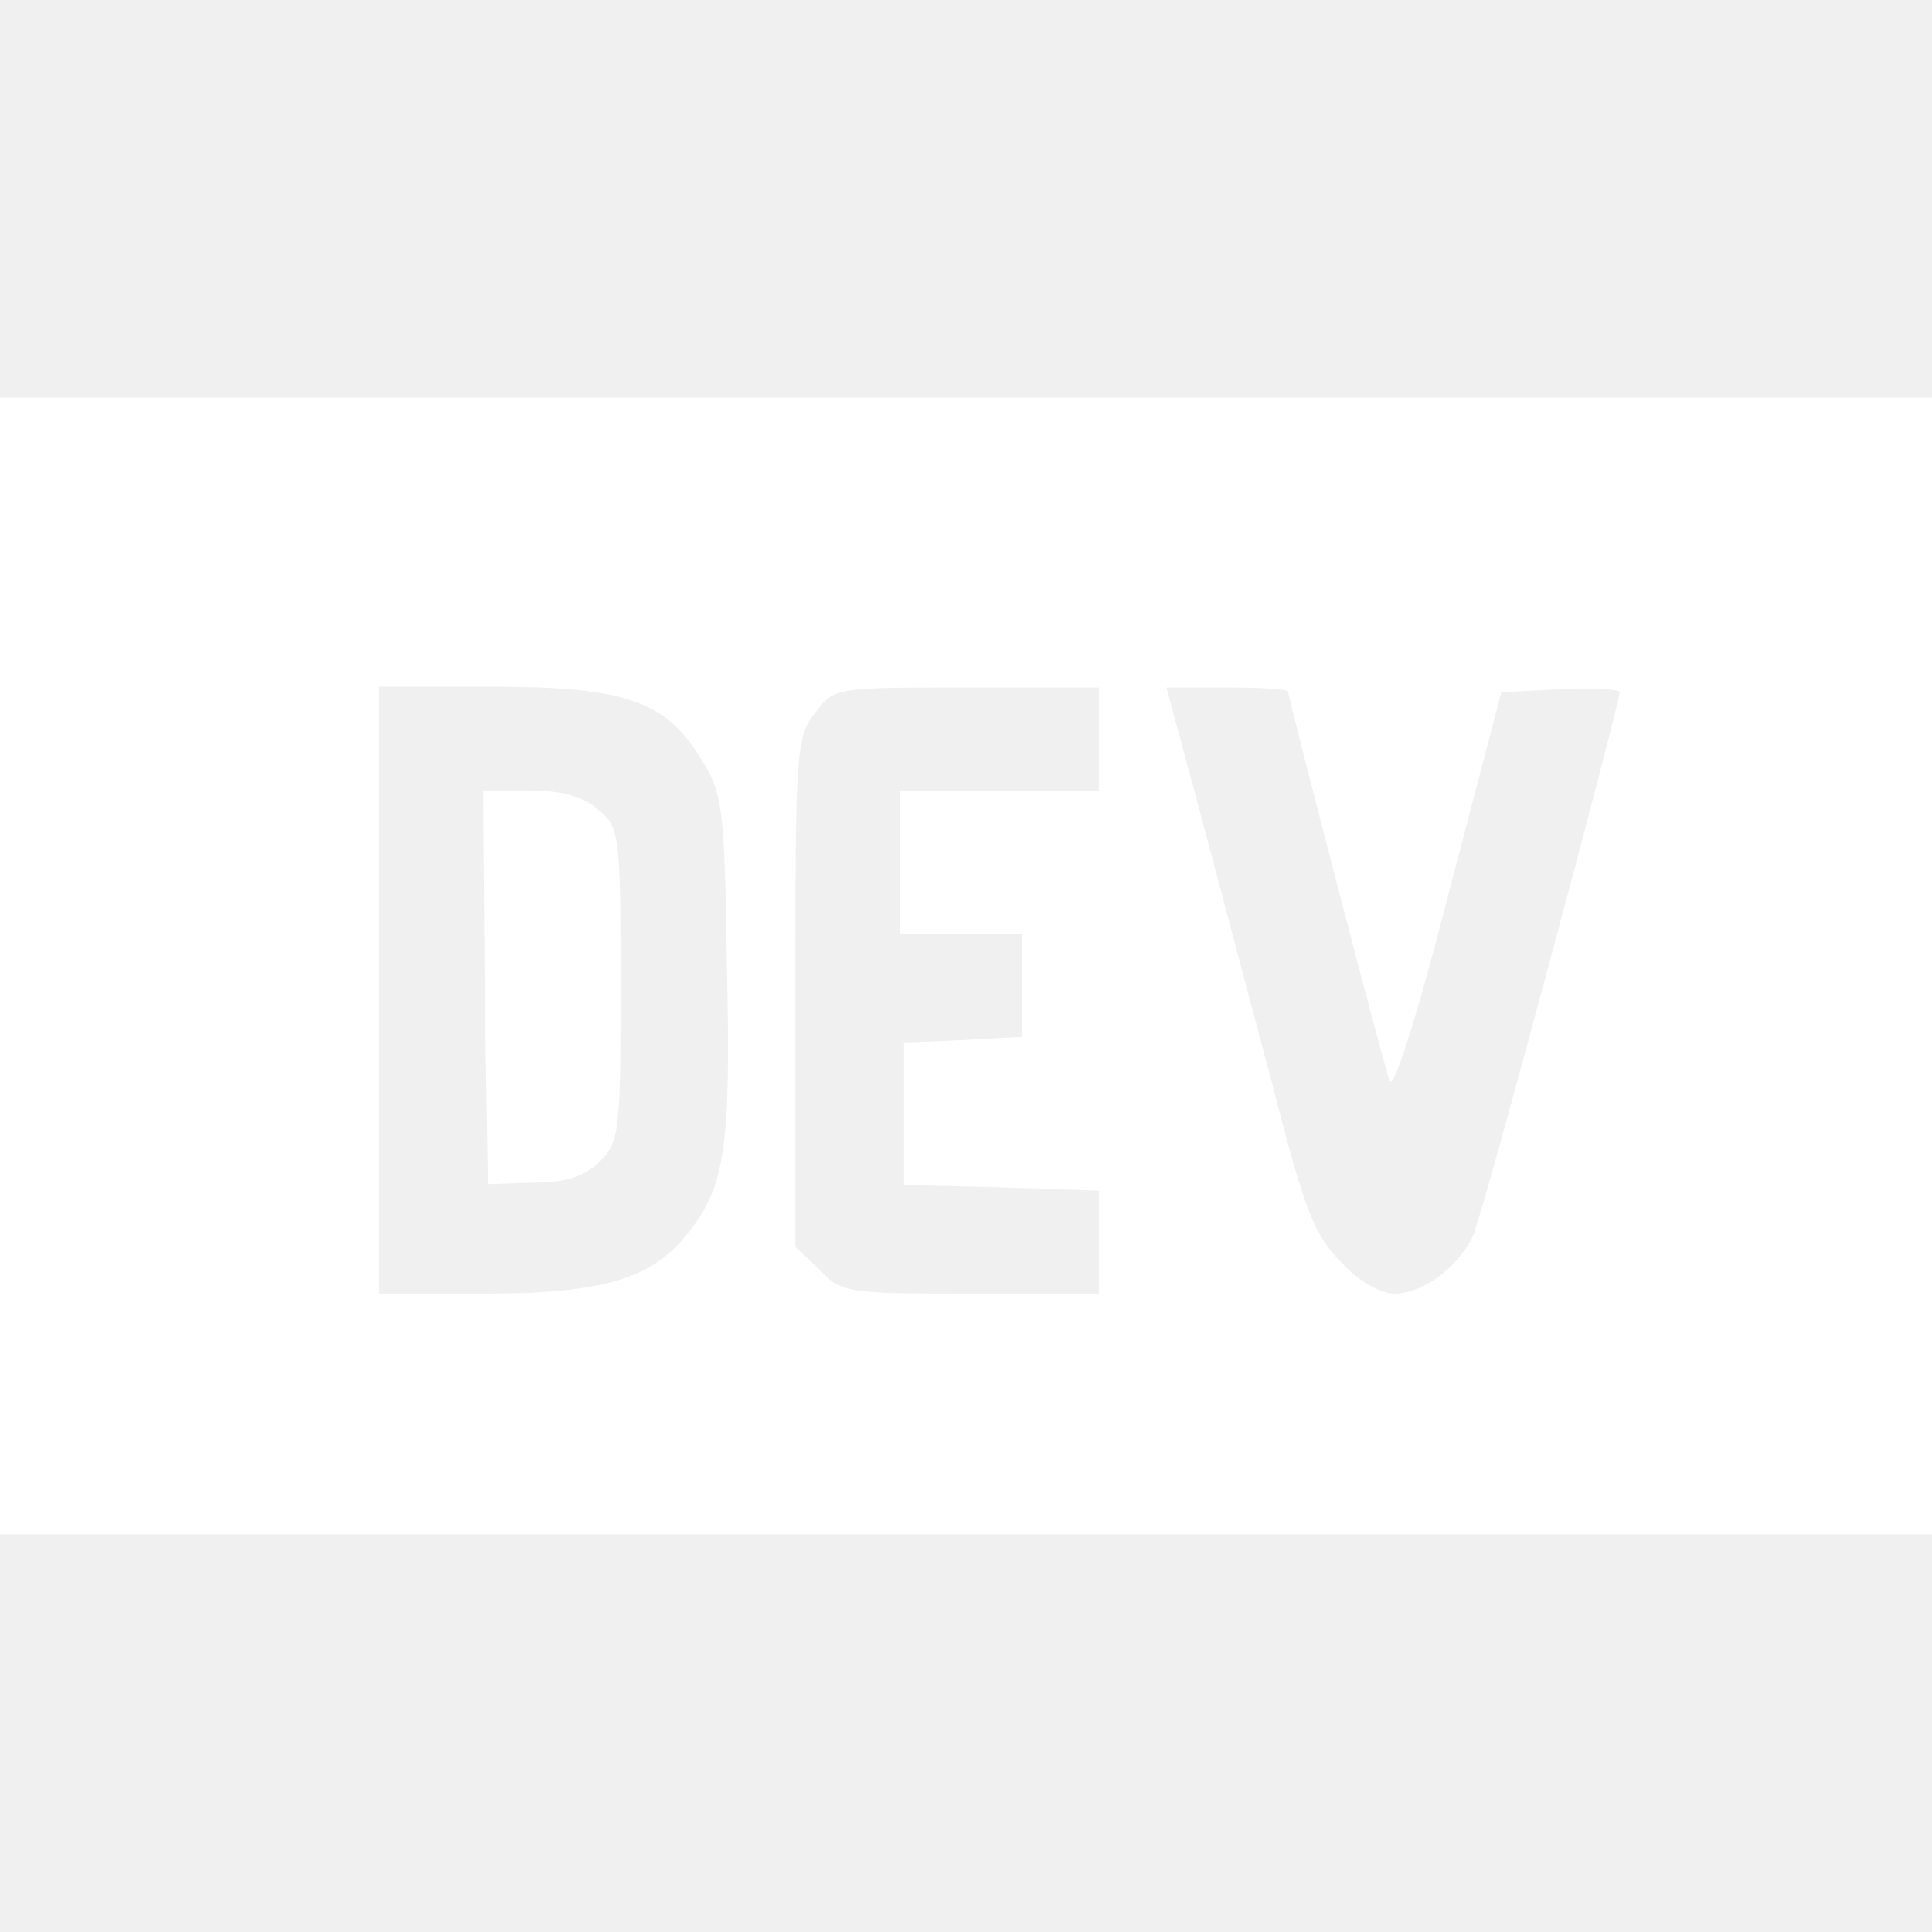
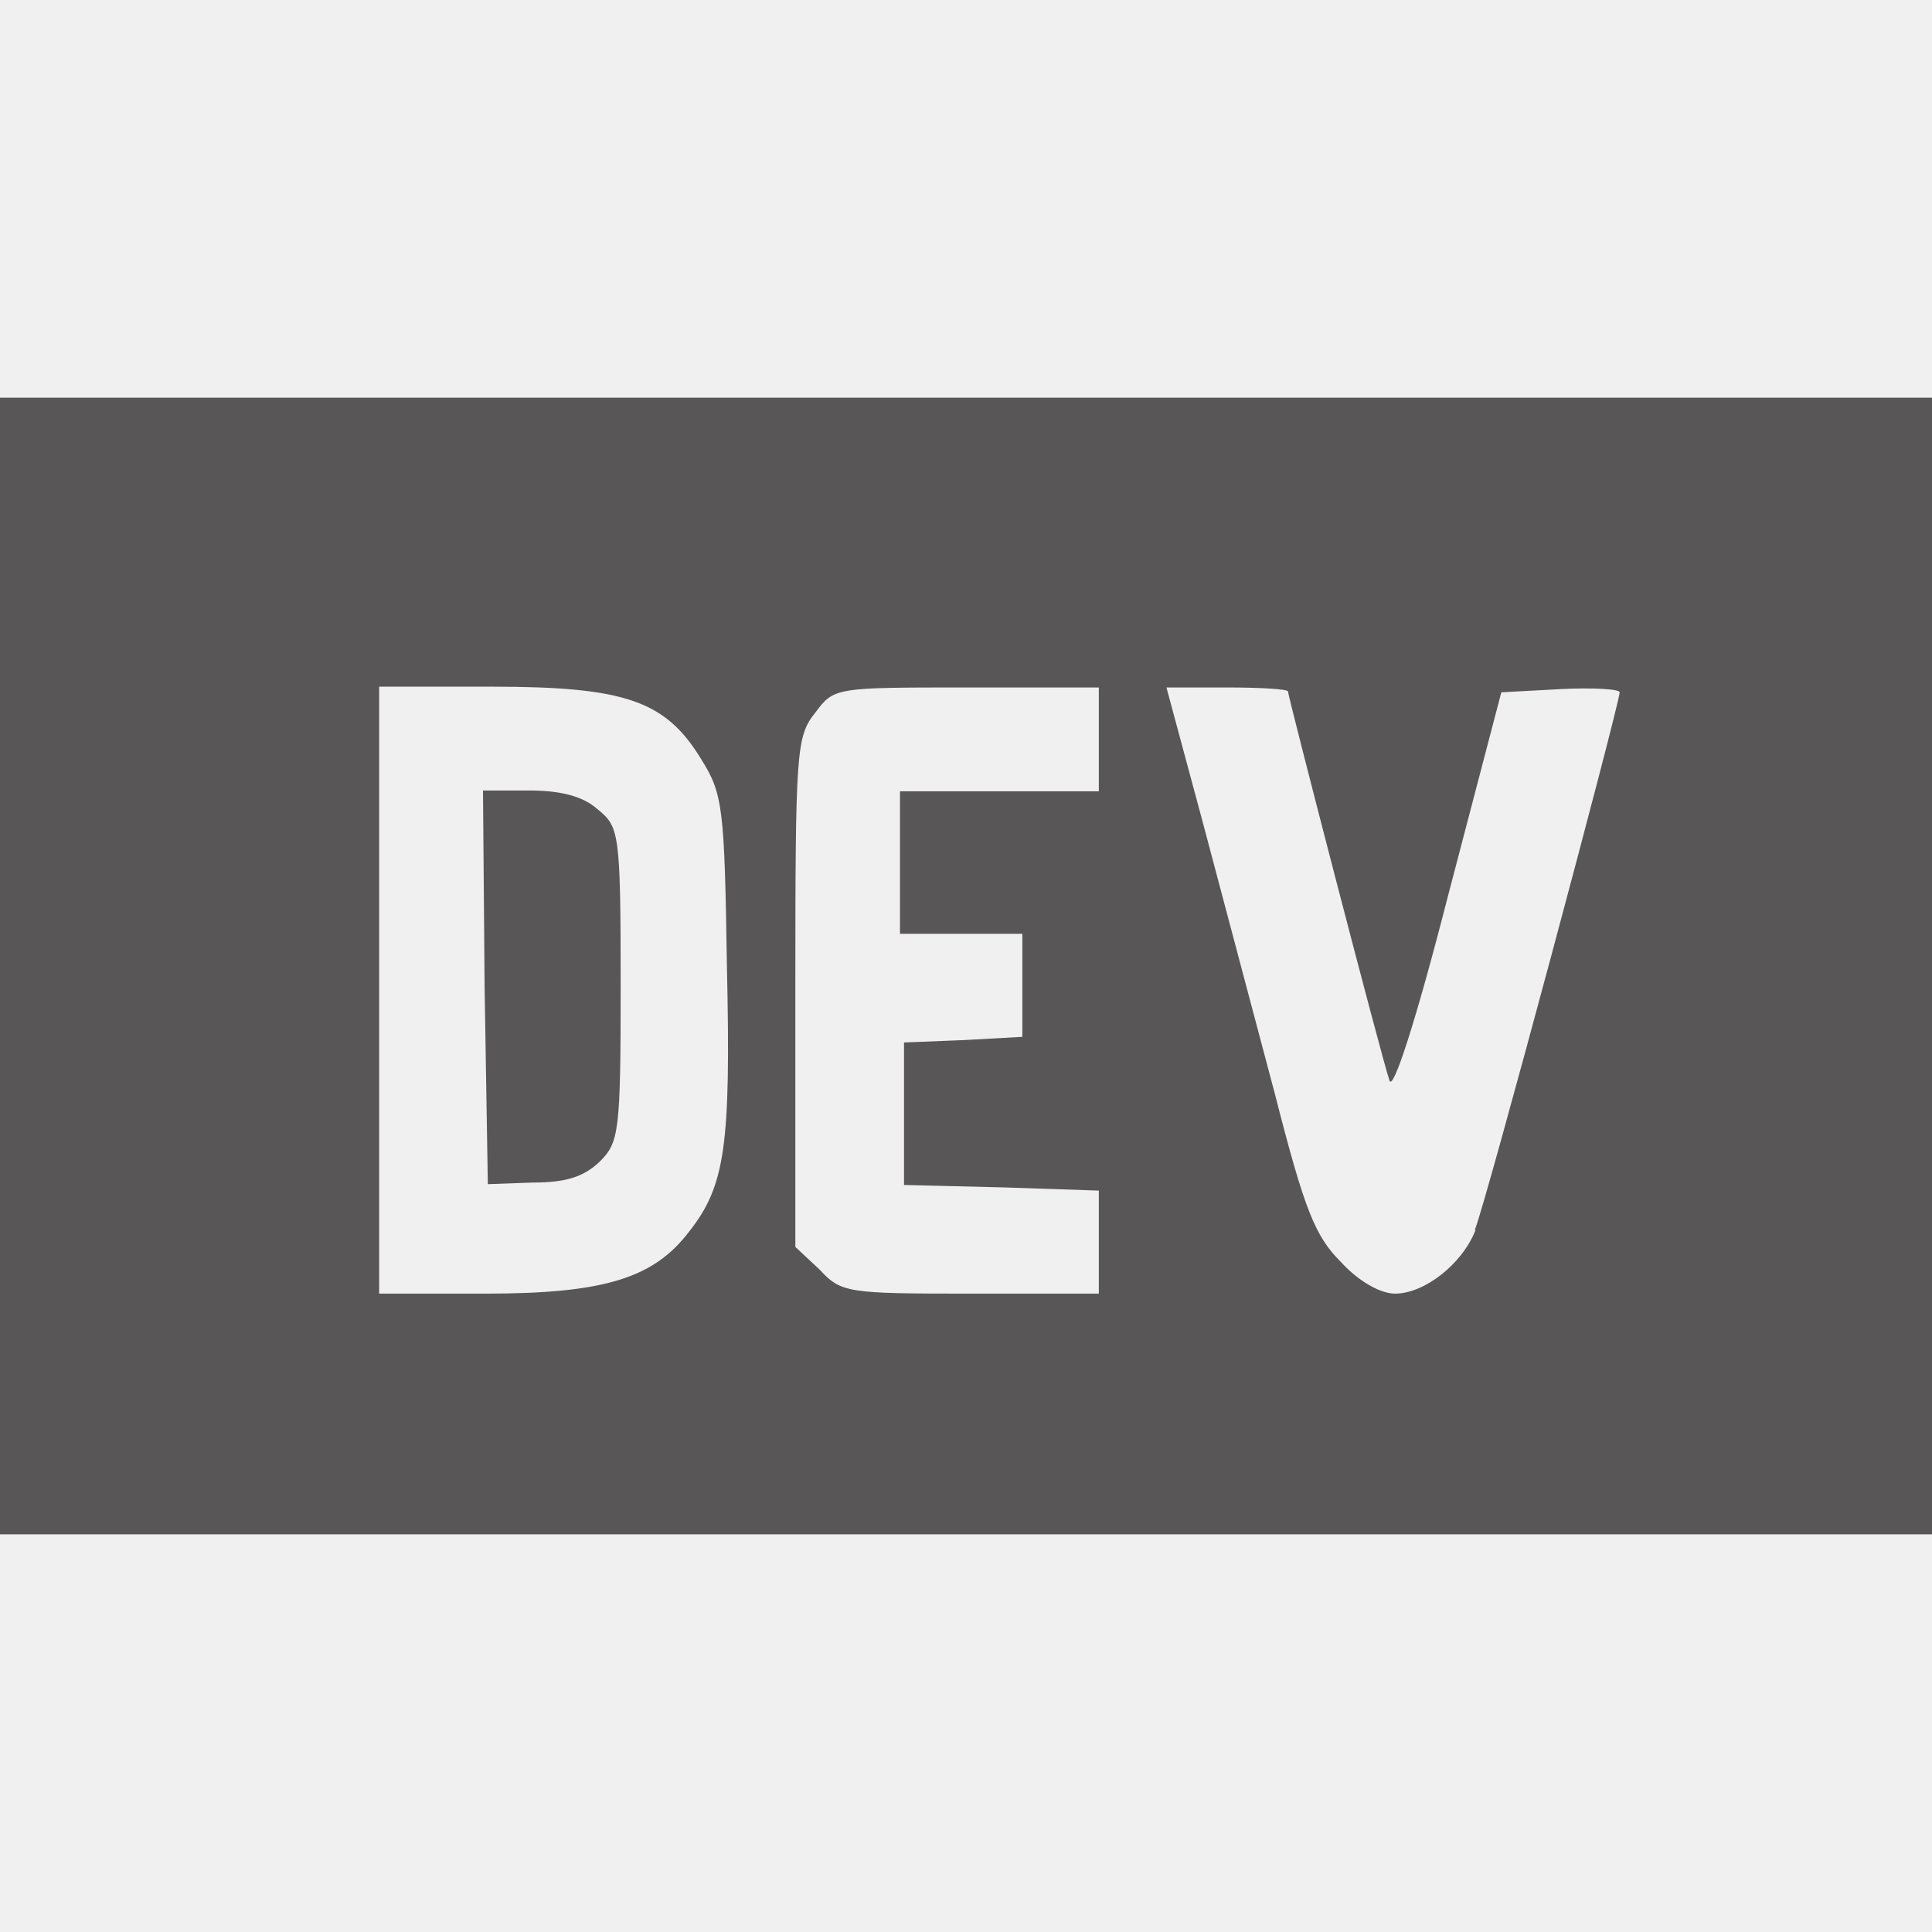
<svg xmlns="http://www.w3.org/2000/svg" viewBox="0 0 24 24" role="img">
-   <path fill="#FFF" d="M7.42 10.05c-.18-.16-.46-.23-.84-.23H6l.02 2.44.04 2.45.56-.02c.41 0 .63-.07.83-.26.24-.24.26-.36.26-2.2 0-1.91-.02-1.96-.29-2.18zM0 4.94v14.12h24V4.94H0zM8.56 15.3c-.44.58-1.06.77-2.53.77H4.71V8.53h1.4c1.67 0 2.16.18 2.6.9.27.43.29.6.32 2.57.05 2.23-.02 2.73-.47 3.3zm5.09-5.47h-2.47v1.77h1.52v1.28l-.72.04-.75.03v1.77l1.22.03 1.2.04v1.28h-1.6c-1.53 0-1.6-.01-1.87-.3l-.3-.28v-3.16c0-3.02.01-3.18.25-3.48.23-.31.25-.31 1.88-.31h1.64v1.3zm4.68 5.45c-.17.43-.64.79-1 .79-.18 0-.45-.15-.67-.39-.32-.32-.45-.63-.82-2.08l-.9-3.39-.45-1.67h.76c.4 0 .75.02.75.05 0 .06 1.16 4.54 1.26 4.83.04.15.32-.7.73-2.3l.66-2.52.74-.04c.4-.02.73 0 .73.04 0 .14-1.67 6.38-1.8 6.68z" />
+   <path fill="#585656" d="M7.42 10.05c-.18-.16-.46-.23-.84-.23H6l.02 2.44.04 2.45.56-.02c.41 0 .63-.07.83-.26.24-.24.26-.36.26-2.2 0-1.91-.02-1.96-.29-2.18zM0 4.94v14.12h24V4.94H0zM8.56 15.3c-.44.58-1.06.77-2.53.77H4.71V8.53h1.4c1.67 0 2.16.18 2.6.9.27.43.29.6.32 2.57.05 2.23-.02 2.73-.47 3.3zm5.09-5.47h-2.47v1.77h1.52v1.28l-.72.04-.75.03v1.77l1.22.03 1.2.04v1.28h-1.6c-1.53 0-1.6-.01-1.87-.3l-.3-.28v-3.16c0-3.02.01-3.18.25-3.48.23-.31.25-.31 1.88-.31h1.64v1.3zm4.68 5.45c-.17.43-.64.79-1 .79-.18 0-.45-.15-.67-.39-.32-.32-.45-.63-.82-2.08l-.9-3.39-.45-1.67h.76c.4 0 .75.02.75.05 0 .06 1.16 4.54 1.26 4.83.04.15.32-.7.73-2.3l.66-2.52.74-.04c.4-.02.73 0 .73.04 0 .14-1.67 6.38-1.8 6.68z" />
</svg>
